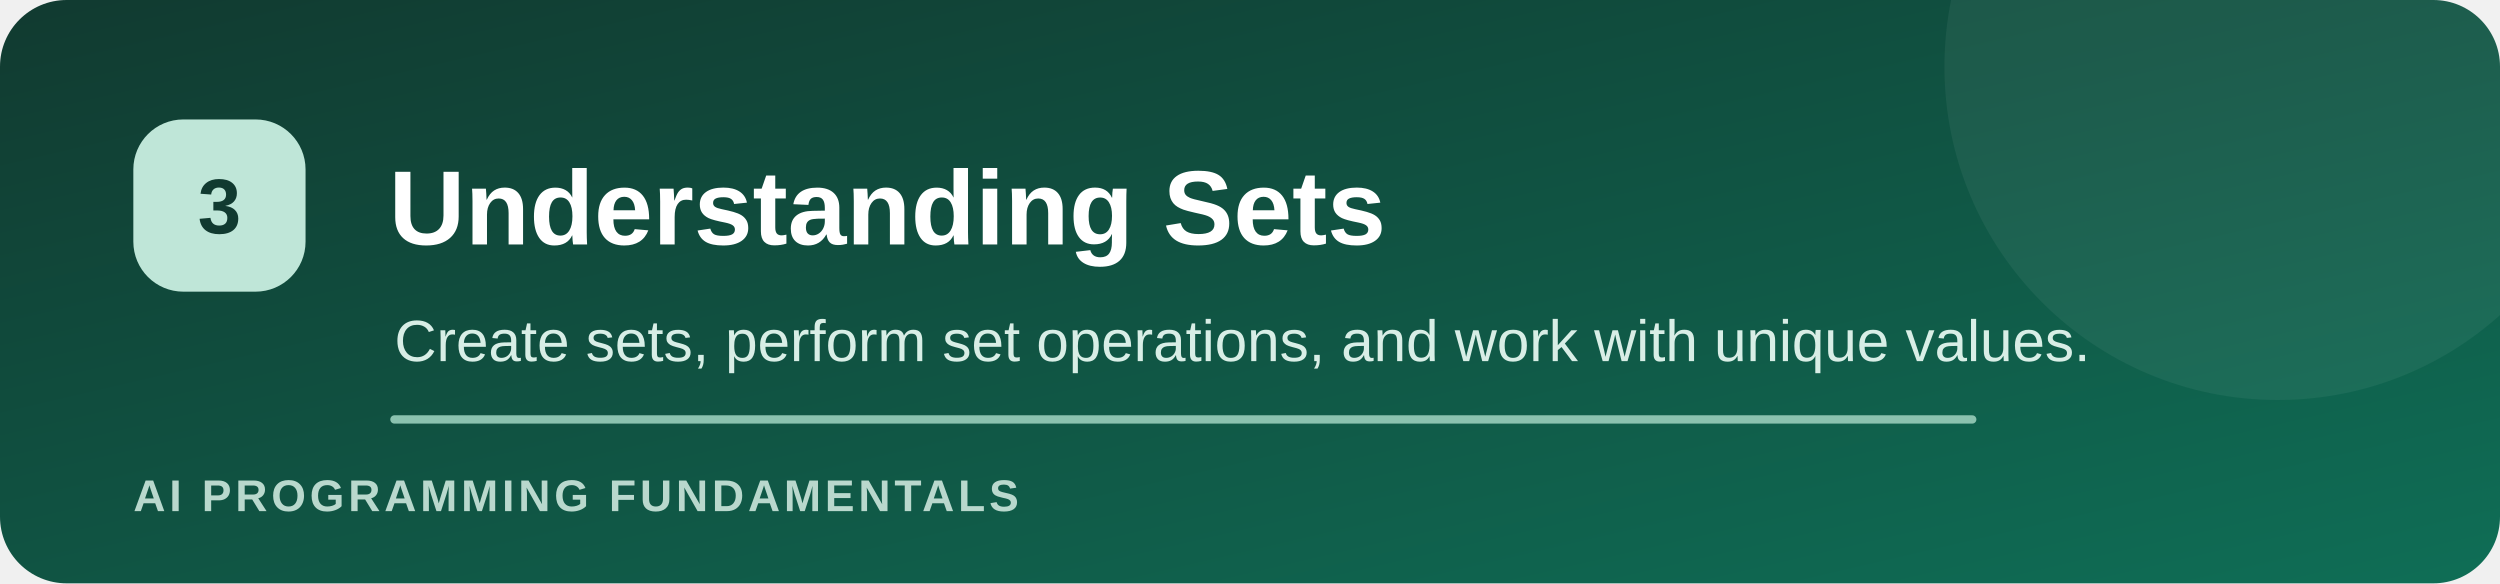
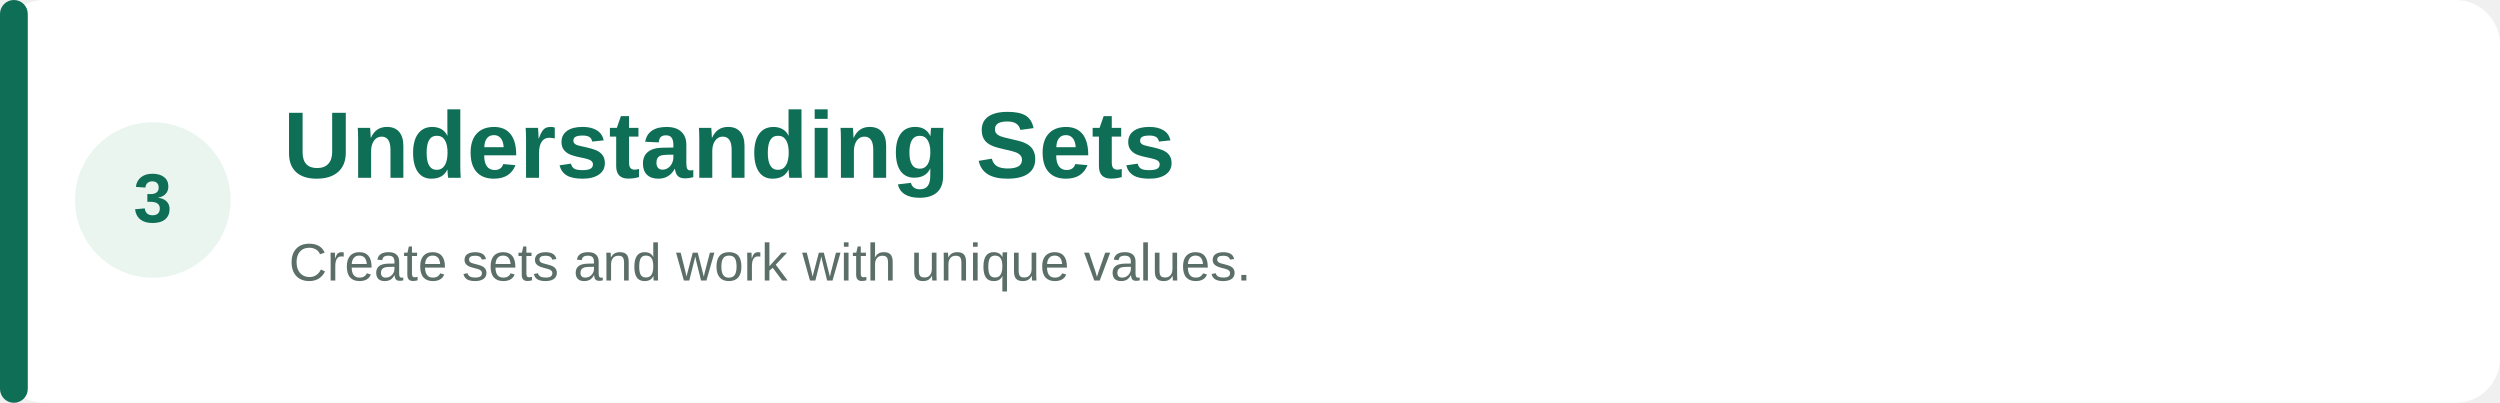
- <svg xmlns="http://www.w3.org/2000/svg" width="900" height="210" viewBox="0 0 900 210">
-   <defs>
-     <linearGradient id="bg" x1="0" y1="0" x2="1" y2="1">
-       <stop offset="0" stop-color="#113A30" />
-       <stop offset="1" stop-color="#0F6E56" />
-     </linearGradient>
-   </defs>
-   <rect width="900" height="210" rx="24" fill="url(#bg)" />
-   <circle cx="820" cy="24" r="120" fill="#FFFFFF" opacity=".055" />
-   <rect x="48" y="43" width="62" height="62" rx="18" fill="#BFE6D8" />
-   <text x="79" y="84" text-anchor="middle" fill="#113A30" font-family="Arial, Helvetica, sans-serif" font-size="28" font-weight="800">3</text>
-   <text x="140" y="88" fill="#FFFFFF" font-family="Arial, Helvetica, sans-serif" font-size="38" font-weight="800">Understanding Sets</text>
-   <text x="142" y="130" fill="#D8EEE6" font-family="Arial, Helvetica, sans-serif" font-size="21">Create sets, perform set operations, and work with unique values.</text>
-   <line x1="142" y1="151" x2="710" y2="151" stroke="#8BC2AF" stroke-width="3" stroke-linecap="round" />
-   <text x="48" y="184" fill="#B9D8CD" font-family="Arial, Helvetica, sans-serif" font-size="16" font-weight="700" letter-spacing="1.4">AI PROGRAMMING FUNDAMENTALS</text>
+ <svg xmlns="http://www.w3.org/2000/svg" width="900" height="145" viewBox="0 0 900 145">
+   <rect width="900" height="145" rx="16" fill="#FFFFFF" />
+   <rect x="0" y="0" width="10" height="145" rx="5" fill="#0F6E56" />
+   <circle cx="55" cy="72" r="28" fill="#EAF5F0" />
+   <text x="55" y="80" text-anchor="middle" fill="#0F6E56" font-family="Arial, Helvetica, sans-serif" font-size="25" font-weight="800">3</text>
+   <text x="102" y="64" fill="#0F6E56" font-family="Arial, Helvetica, sans-serif" font-size="34" font-weight="800">Understanding Sets</text>
+   <text x="104" y="101" fill="#5B6E67" font-family="Arial, Helvetica, sans-serif" font-size="19">Create sets and work with unique values.</text>
</svg>
